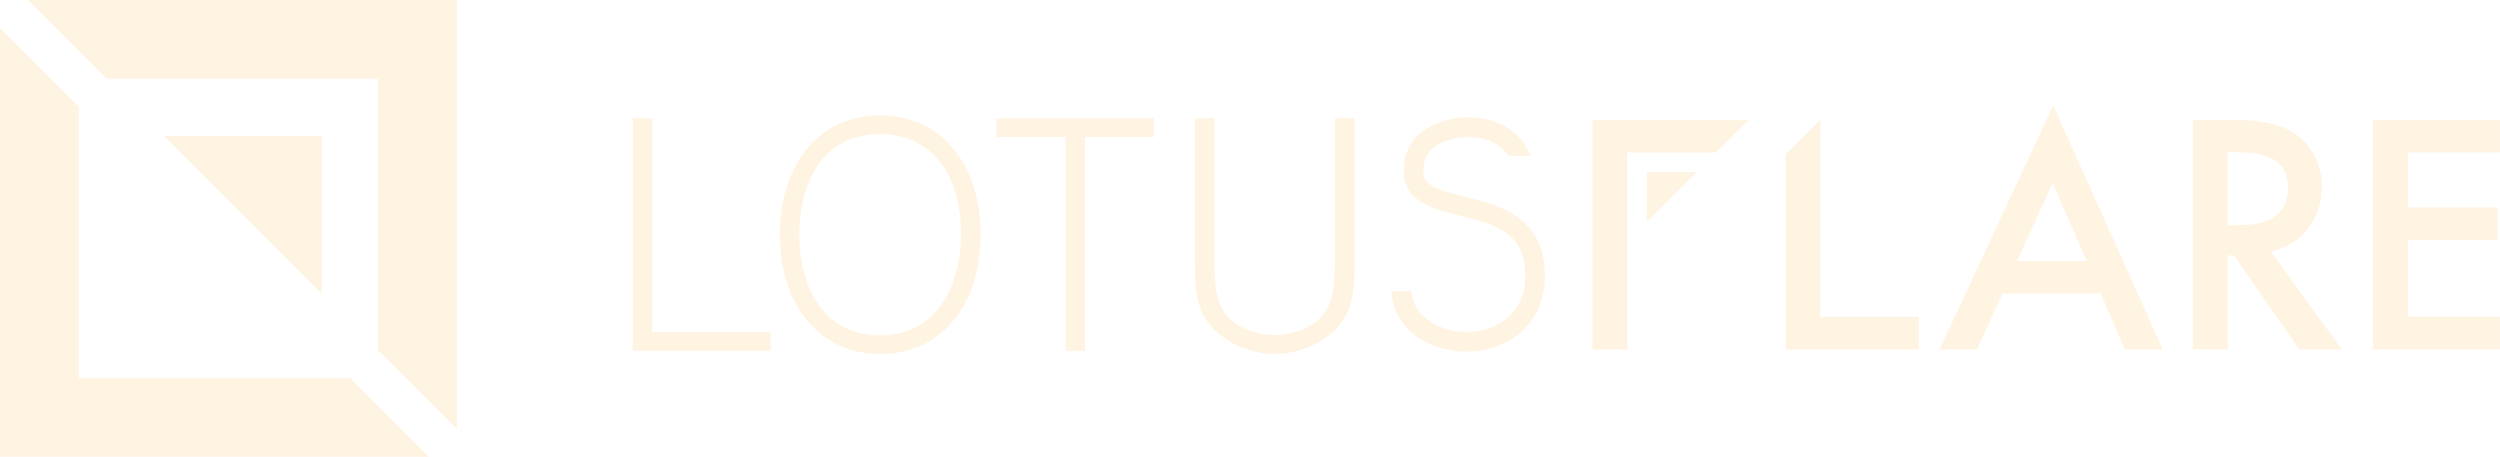
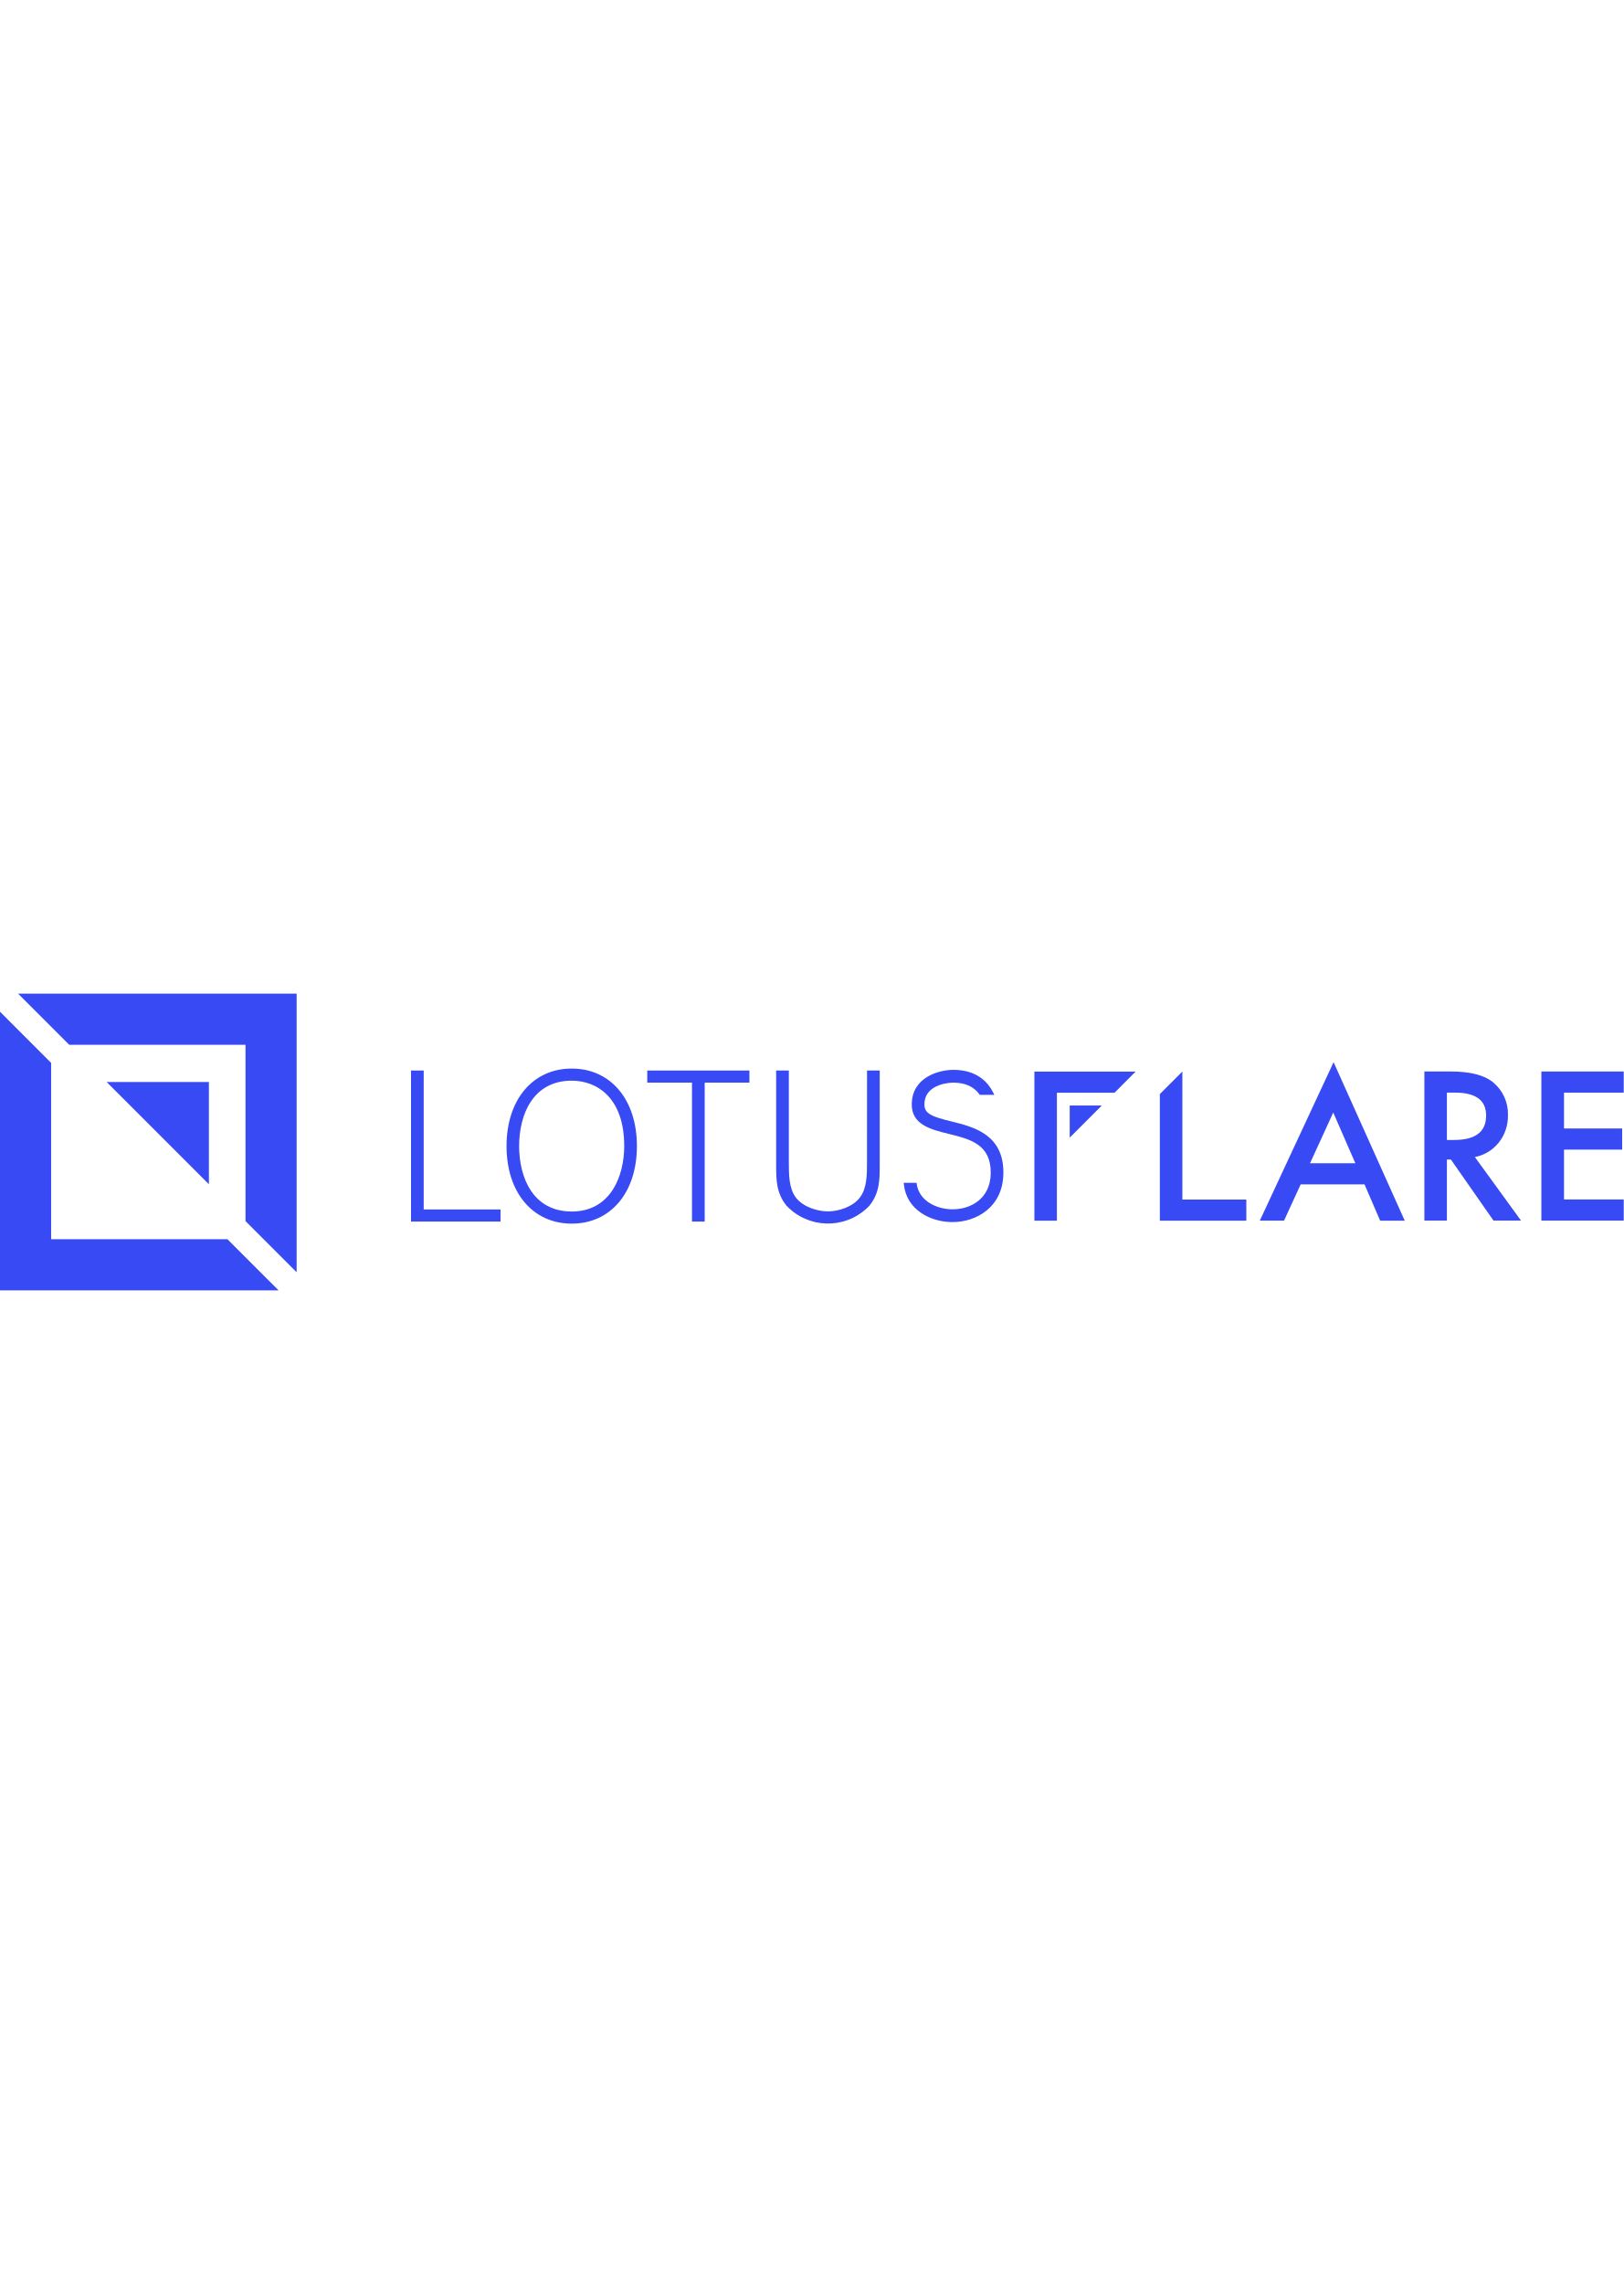
- <svg xmlns="http://www.w3.org/2000/svg" id="Layer_1" data-name="Layer 1" viewBox="0 0 670.34 122.46">
-   <defs>
-     <style>.cls-1{fill:#fff3e1;}</style>
-   </defs>
-   <polygon class="cls-1" points="174.91 31.73 169.67 31.73 169.67 94.07 206.62 94.07 206.62 89.07 174.91 89.07 174.91 31.73" />
-   <path class="cls-1" d="M240.71,39.64c-16.09,0-26.91,12.85-26.91,32s10.81,32,26.91,32,26.91-12.85,26.91-32S256.81,39.64,240.71,39.64Zm0,5c10.47,0,21.67,7.09,21.67,27,0,12.45-5.67,27-21.67,27S219,84.66,219,71.62,224.74,44.64,240.71,44.64Z" transform="translate(-4.69 -8.72)" />
-   <polygon class="cls-1" points="267.2 36.73 285.67 36.73 285.67 94.07 290.91 94.07 290.91 36.73 309.37 36.73 309.37 31.73 267.2 31.73 267.2 36.73" />
-   <path class="cls-1" d="M362.61,78c0,5.45,0,11.09-3,14.95s-8.9,5.64-13.13,5.64S336.33,96.83,333.34,93s-3-9.5-3-14.95V40.45h-5.24V79.14c0,6.33,0,11.8,4.29,17.11a23.55,23.55,0,0,0,34.2,0c4.27-5.28,4.27-10.76,4.27-17.09V40.45h-5.24Z" transform="translate(-4.69 -8.72)" />
-   <path class="cls-1" d="M397.45,61.46c-7.91-1.95-11.14-3.12-11.14-6.94,0-9,11.44-9.07,11.93-9.07,4.8,0,8.41,1.6,10.73,4.77l.2.28h6l-.5-1c-2.14-4.25-6.73-9.33-16.39-9.33-5.95,0-17.2,3-17.2,14.34,0,8.32,8,10.31,15.14,12.06,9.09,2.24,17.69,4.36,17.46,16.45-.19,10.17-8,14.71-15.74,14.71h-.19c-6.29-.06-13.54-3.32-14.6-10.35l-.09-.58h-5.3l.08.75C379,98.06,388.91,102.93,397.65,103h.25c9.94,0,20.76-6.22,21-19.88C419.23,66.83,406.64,63.73,397.45,61.46Z" transform="translate(-4.69 -8.72)" />
-   <path class="cls-1" d="M492.79,40.88V93.7H519.2v8.73H483.5V50.17Z" transform="translate(-4.69 -8.72)" />
-   <path class="cls-1" d="M441,73.13v29.3h-9.29V40.88H473.5l-8.7,8.73H441V73.13Z" transform="translate(-4.69 -8.72)" />
-   <polygon class="cls-1" points="441.6 59.42 441.6 46.17 454.85 46.17 441.6 59.42" />
-   <path class="cls-1" d="M568,87.45H541.63l-6.86,14.95h-10L555.22,37l29.38,65.42H574.44Zm-3.79-8.73-9.13-20.93L545.5,78.72Z" transform="translate(-4.69 -8.72)" />
-   <path class="cls-1" d="M613.55,76.16l19.05,26.23H621.24L603.66,77.2H602v25.19H592.7V40.85h10.88q12.2,0,17.62,4.58a16.84,16.84,0,0,1,6,13.47,17.49,17.49,0,0,1-3.75,11.24A16.7,16.7,0,0,1,613.55,76.16ZM602,69.11h3q13.19,0,13.19-10.09,0-9.45-12.84-9.45H602Z" transform="translate(-4.69 -8.72)" />
-   <path class="cls-1" d="M675,49.58H650.35V64.37h24V73.1h-24V93.66H675v8.73h-34V40.85h34Z" transform="translate(-4.69 -8.72)" />
-   <polygon class="cls-1" points="93.88 101.35 21.11 101.35 21.11 28.58 0 7.46 0 122.46 115 122.46 93.88 101.35" />
-   <polygon class="cls-1" points="28.58 21.11 101.35 21.11 101.35 93.88 122.46 115 122.46 0 7.46 0 28.58 21.11" />
-   <polygon class="cls-1" points="86.24 36.46 44.01 36.46 86.24 78.68 86.24 36.46" />
+ <svg xmlns="http://www.w3.org/2000/svg" enable-background="new 0 0 907.09 1275.59" height="1275.59" viewBox="0 0 907.09 1275.59" width="907.09">
+   <g fill="#384af4">
+     <path d="m236.685 597.876h-7.091v84.357h50v-6.765h-42.909z" />
+     <path d="m319.377 596.78c-21.772 0-36.414 17.388-36.414 43.302 0 25.913 14.627 43.302 36.414 43.302s36.414-17.389 36.414-43.302c0-25.914-14.628-43.302-36.414-43.302zm0 6.766c14.168 0 29.323 9.594 29.323 36.536 0 16.847-7.672 36.535-29.323 36.535-21.65 0-29.377-18.917-29.377-36.562s7.767-36.509 29.377-36.509z" />
+     <path d="m361.569 604.643h24.993v77.59h7.091v-77.59h24.98v-6.767h-57.064z" />
+     <path d="m484.33 648.688c0 7.374 0 15.006-4.06 20.229s-12.044 7.632-17.768 7.632-13.734-2.382-17.78-7.564c-4.047-5.183-4.06-12.854-4.06-20.229v-50.88h-7.091v52.354c0 8.565 0 15.968 5.805 23.153 12.102 12.779 32.271 13.329 45.051 1.228.42-.397.83-.808 1.229-1.228 5.777-7.146 5.777-14.561 5.777-23.126v-52.382h-7.09z" />
+     <path d="m531.475 626.307c-10.704-2.639-15.074-4.222-15.074-9.392 0-12.179 15.48-12.272 16.143-12.272 6.496 0 11.381 2.165 14.521 6.454l.271.379h8.119l-.677-1.354c-2.896-5.751-9.107-12.625-22.179-12.625-8.052 0-23.274 4.06-23.274 19.405 0 11.258 10.825 13.951 20.487 16.319 12.3 3.03 23.938 5.899 23.626 22.26-.257 13.762-10.825 19.905-21.299 19.905h-.257c-8.512-.082-18.322-4.493-19.757-14.006l-.122-.785h-7.172l.108 1.016c1.569 14.222 14.979 20.812 26.807 20.906h.338c13.451 0 28.093-8.417 28.417-26.901.446-22.043-16.591-26.238-29.026-29.309z" />
+     <path d="m660.486 598.458v71.475h35.737v11.813h-48.308v-70.717z" />
+     <path d="m590.405 642.098v39.648h-12.571v-83.288h56.55l-11.772 11.813h-32.206v31.827z" />
+     <path d="m597.563 635.346v-17.93h17.93z" />
+     <path d="m762.259 661.476h-35.683l-9.283 20.23h-13.531l41.204-88.498 39.756 88.524h-13.748zm-5.128-11.814-12.354-28.322-12.964 28.322z" />
+     <path d="m823.896 646.198 25.778 35.494h-15.372l-23.789-34.087h-2.246v34.087h-12.585v-83.275h14.723c11.006 0 18.953 2.066 23.843 6.198 5.364 4.505 8.358 11.227 8.119 18.228.13 5.506-1.665 10.884-5.074 15.209-3.351 4.227-8.102 7.117-13.397 8.146zm-15.628-9.54h4.06c11.898 0 17.848-4.551 17.848-13.653 0-8.525-5.791-12.788-17.374-12.788h-4.533v26.441z" />
+     <path d="m907.049 610.23h-33.355v20.014h32.477v11.813h-32.477v27.821h33.355v11.813h-46.008v-83.275h46.008z" />
+     <path d="m127.037 692.084h-98.472v-98.471l-28.565-28.579v155.616h155.616z" />
+     <path d="m38.674 583.506h98.471v98.471l28.565 28.579v-155.617h-155.615z" />
+     <path d="m116.698 604.276h-57.145l57.145 57.132z" />
+   </g>
</svg>
